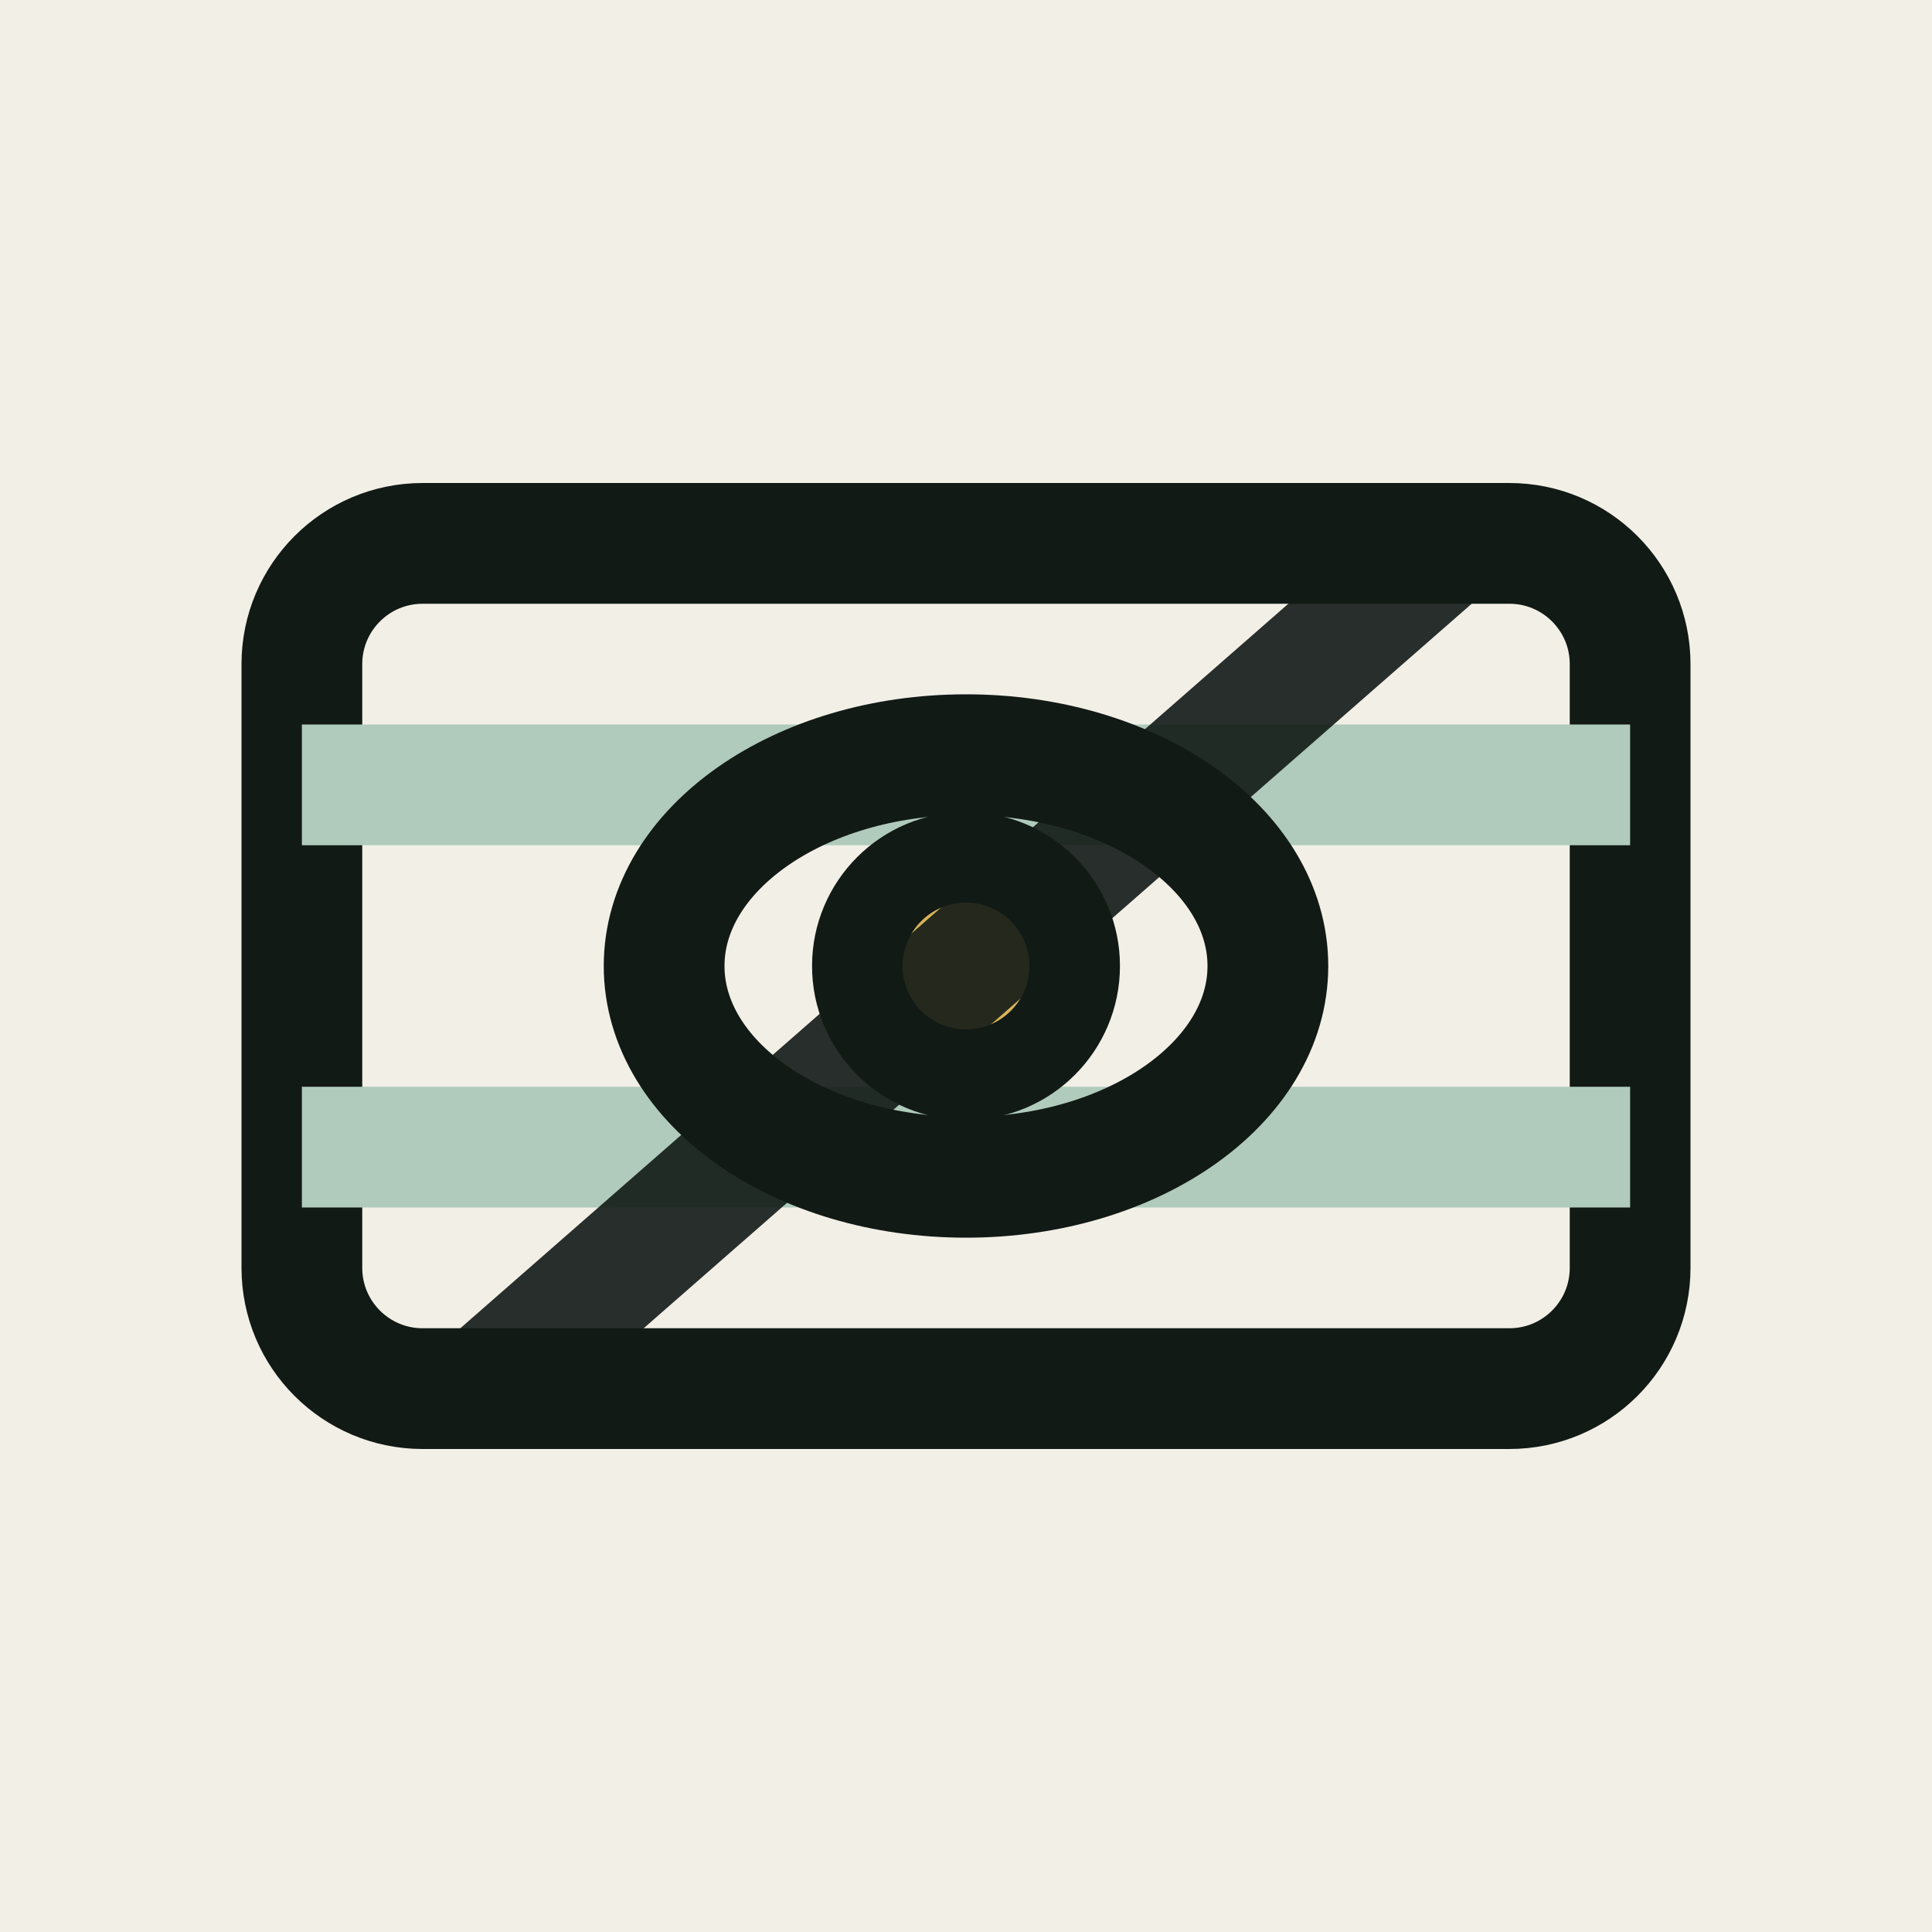
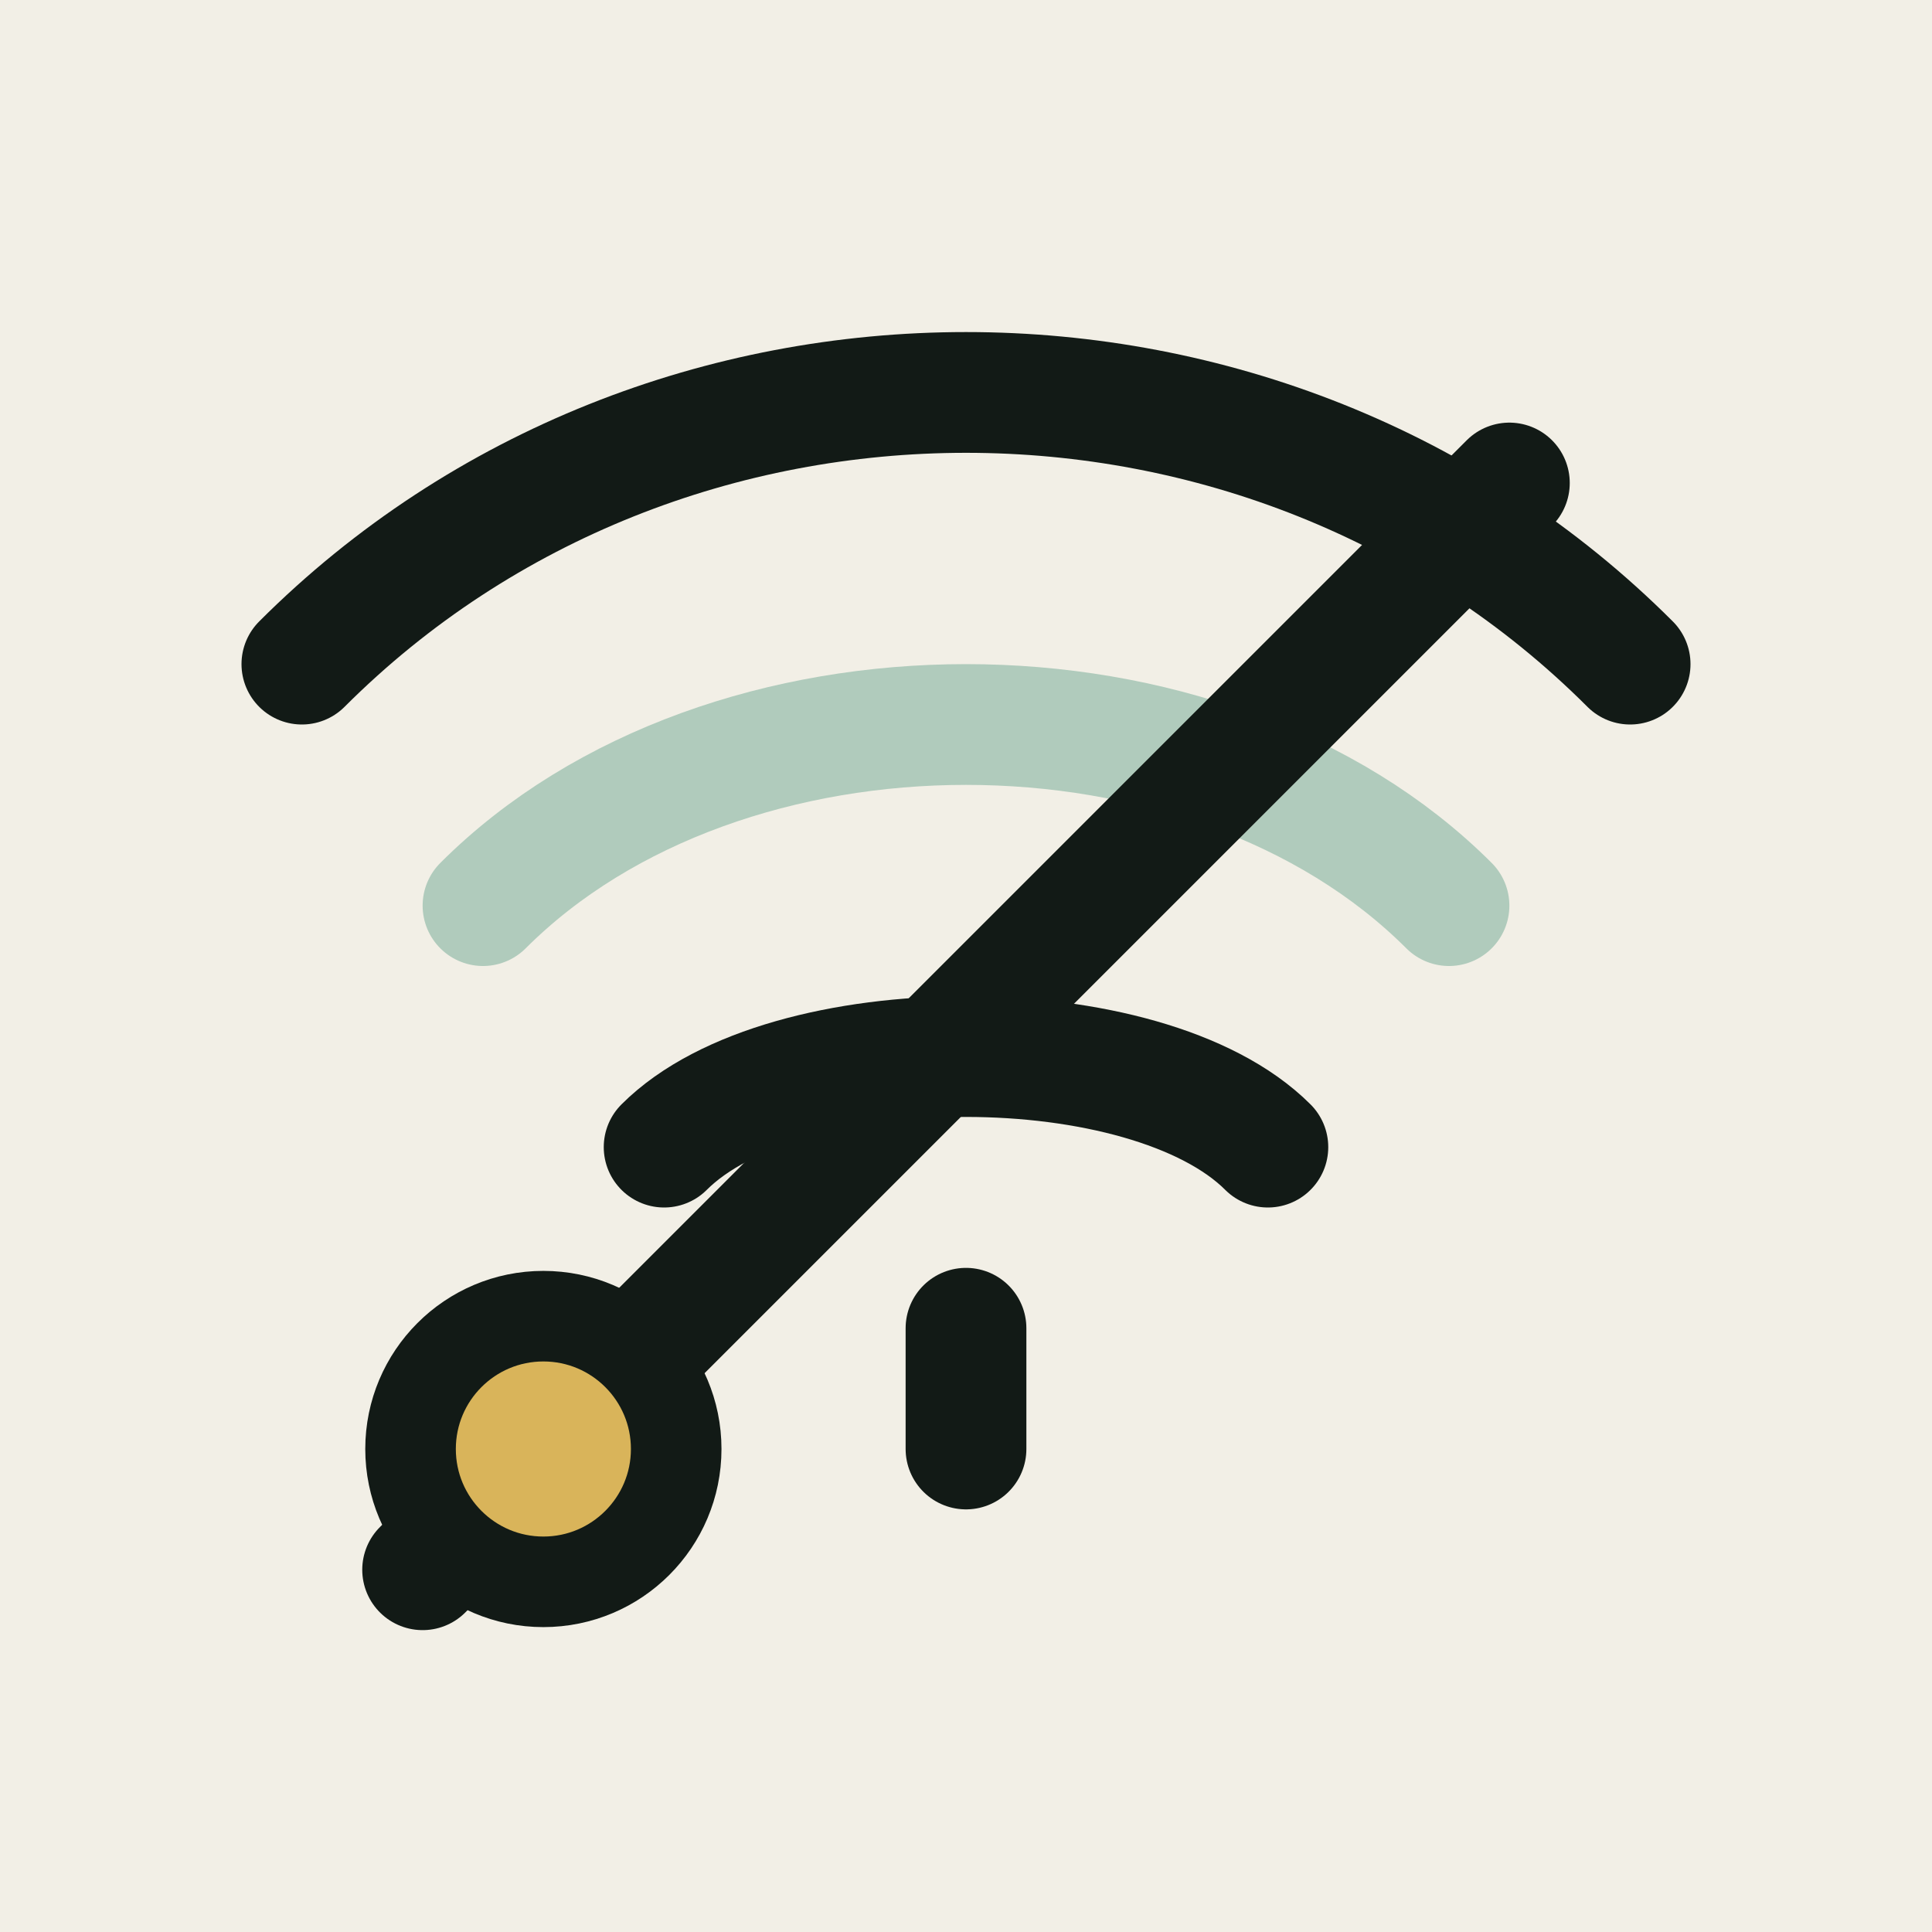
<svg xmlns="http://www.w3.org/2000/svg" viewBox="0 0 32 32" width="32" height="32">
  <rect width="32" height="32" fill="#F2EFE6" />
-   <rect x="5" y="9" width="22" height="14" rx="2" fill="none" stroke="#121A16" stroke-width="2" />
-   <path d="M5 13 H27" stroke="#B0CBBC" stroke-width="2" />
-   <path d="M5 19 H27" stroke="#B0CBBC" stroke-width="2" />
-   <ellipse cx="16" cy="16" rx="5" ry="3.5" fill="none" stroke="#121A16" stroke-width="2" />
-   <circle cx="16" cy="16" r="1.8" fill="#D9B45A" stroke="#121A16" stroke-width="1.5" />
-   <path d="M8 23 L24 9" stroke="#121A16" stroke-width="2" stroke-linecap="round" opacity="0.9" />
+   <path d="M16 24 V22" stroke="#121A16" stroke-width="2" stroke-linecap="round" />
+   <path d="M11 19 C13 17 19 17 21 19" fill="none" stroke="#121A16" stroke-width="2" stroke-linecap="round" />
+   <path d="M8 15 C12 11 20 11 24 15" fill="none" stroke="#B0CBBC" stroke-width="2" stroke-linecap="round" />
+   <path d="M5 11 C11 5 21 5 27 11" fill="none" stroke="#121A16" stroke-width="2" stroke-linecap="round" />
+   <path d="M7 26 L25 8" stroke="#121A16" stroke-width="2" stroke-linecap="round" />
+   <circle cx="9" cy="24" r="2.2" fill="#D9B45A" stroke="#121A16" stroke-width="1.5" />
</svg>
